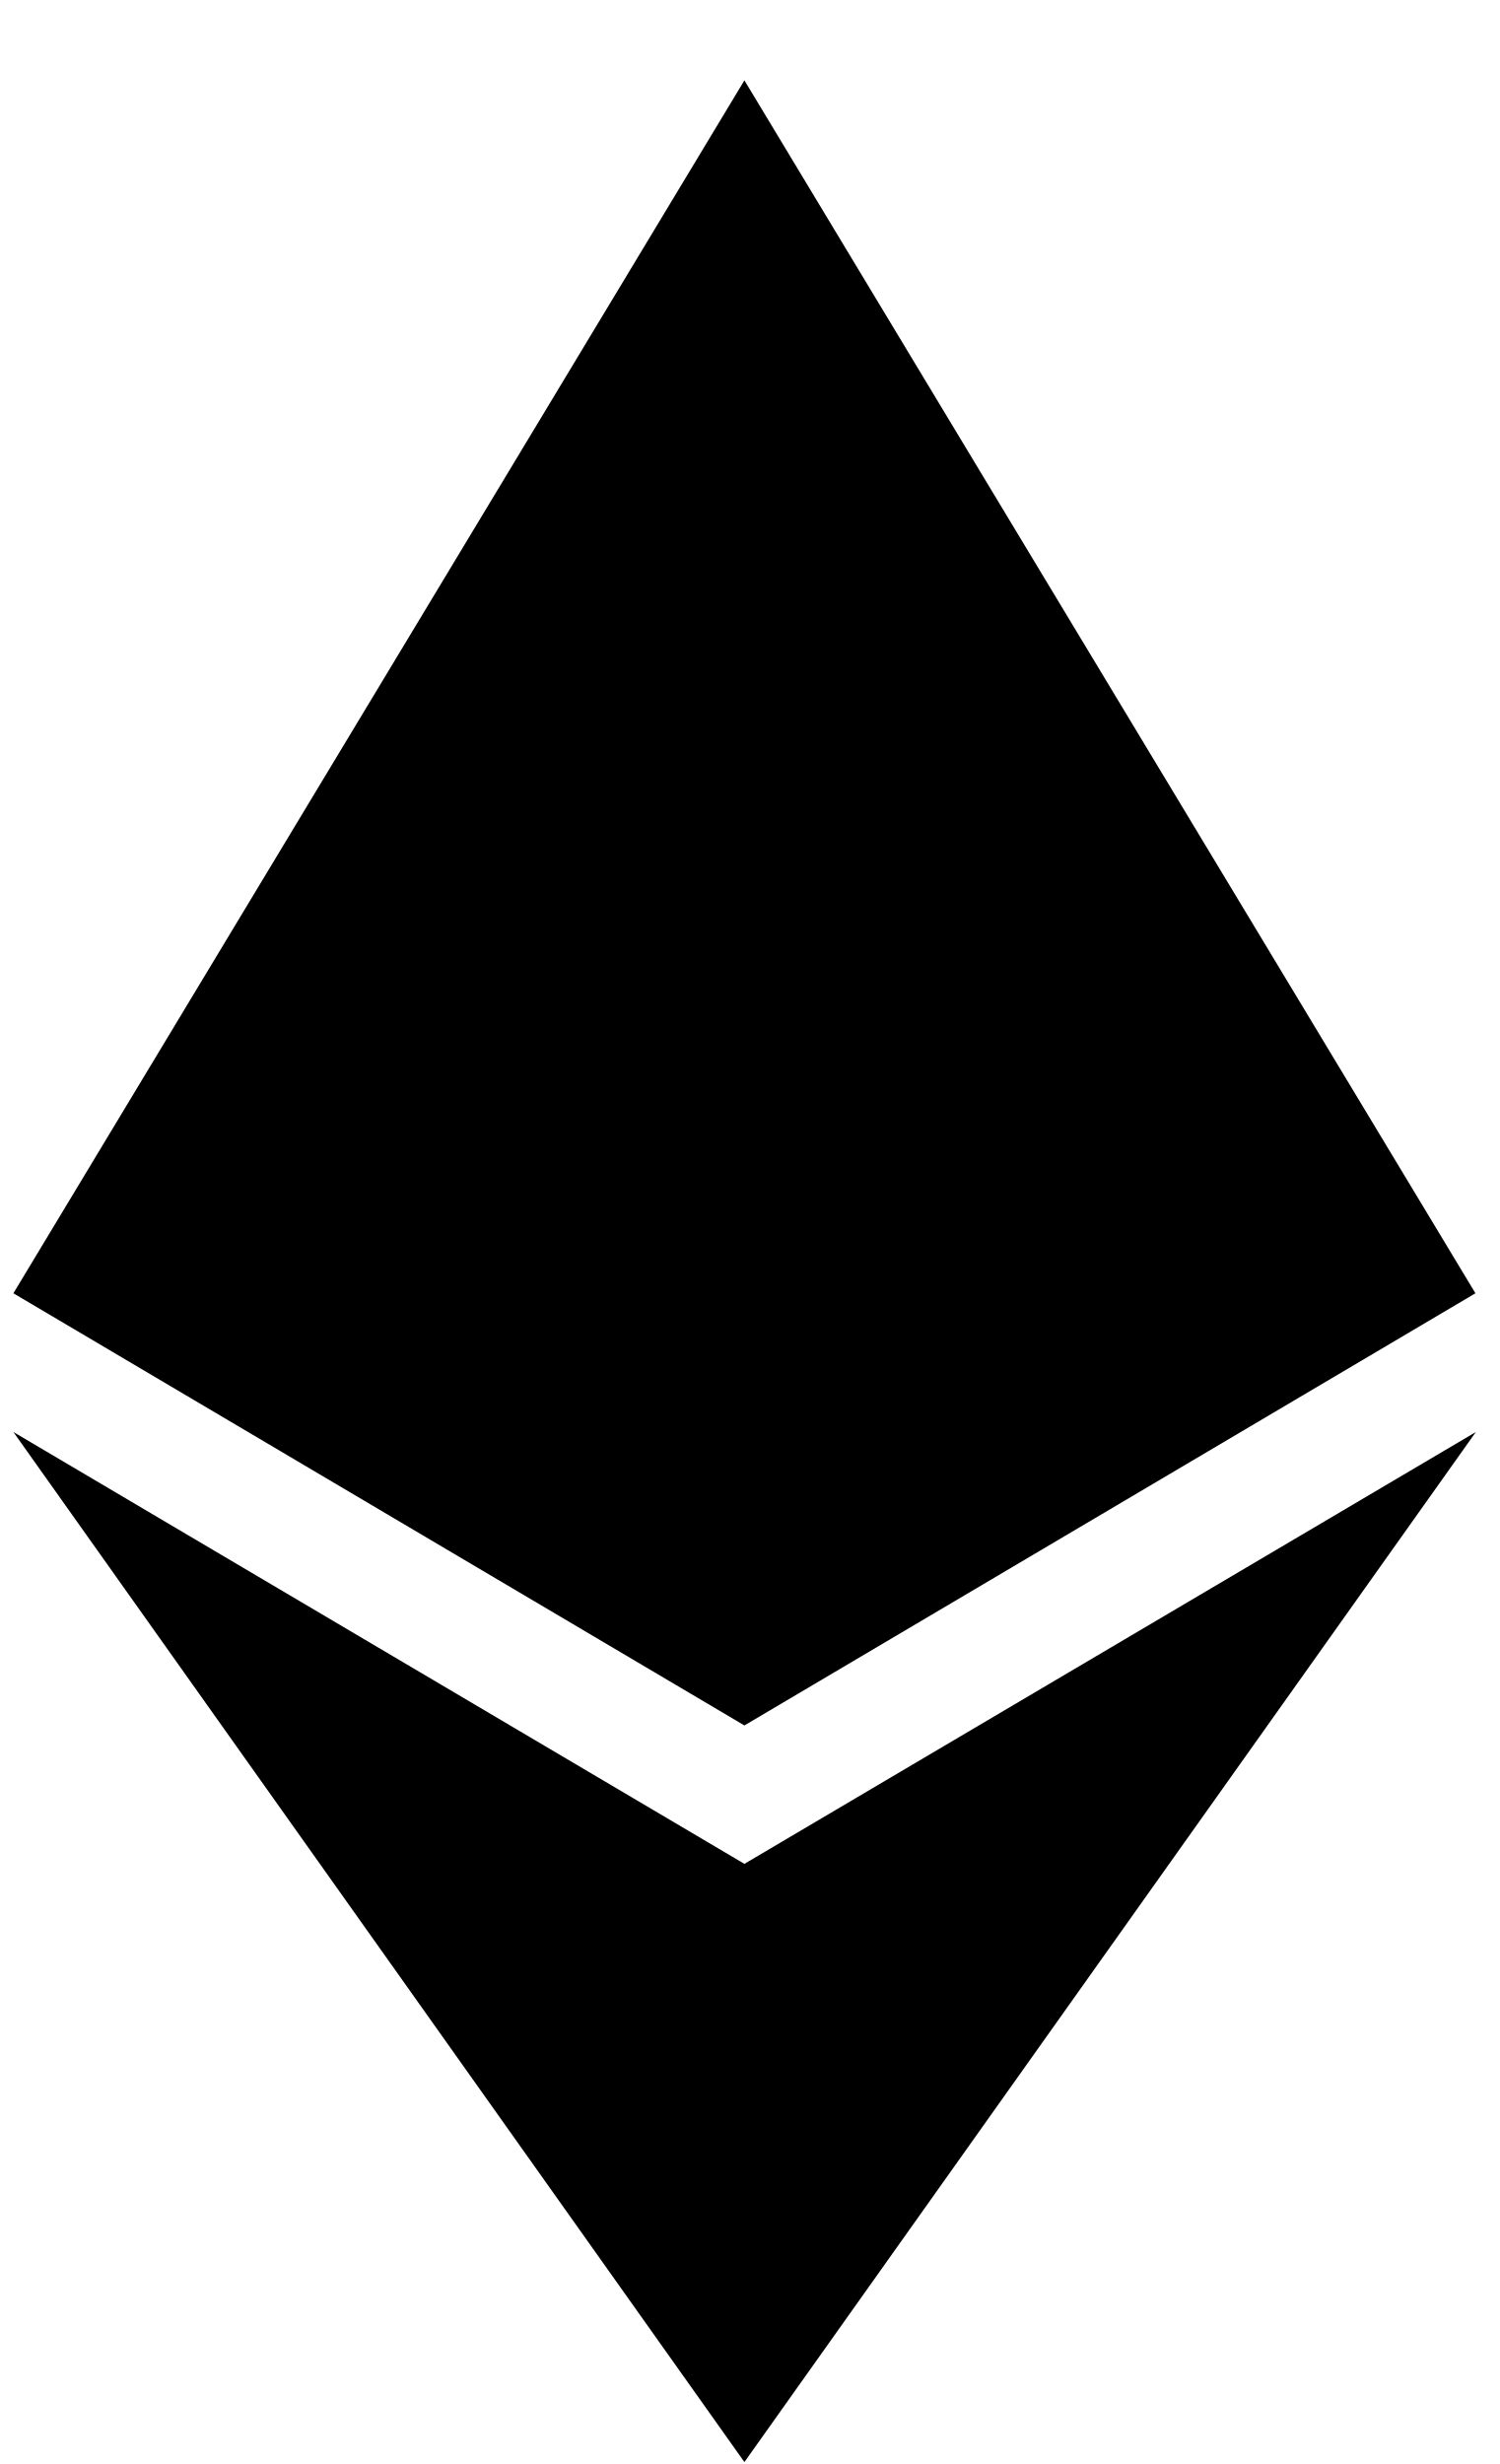
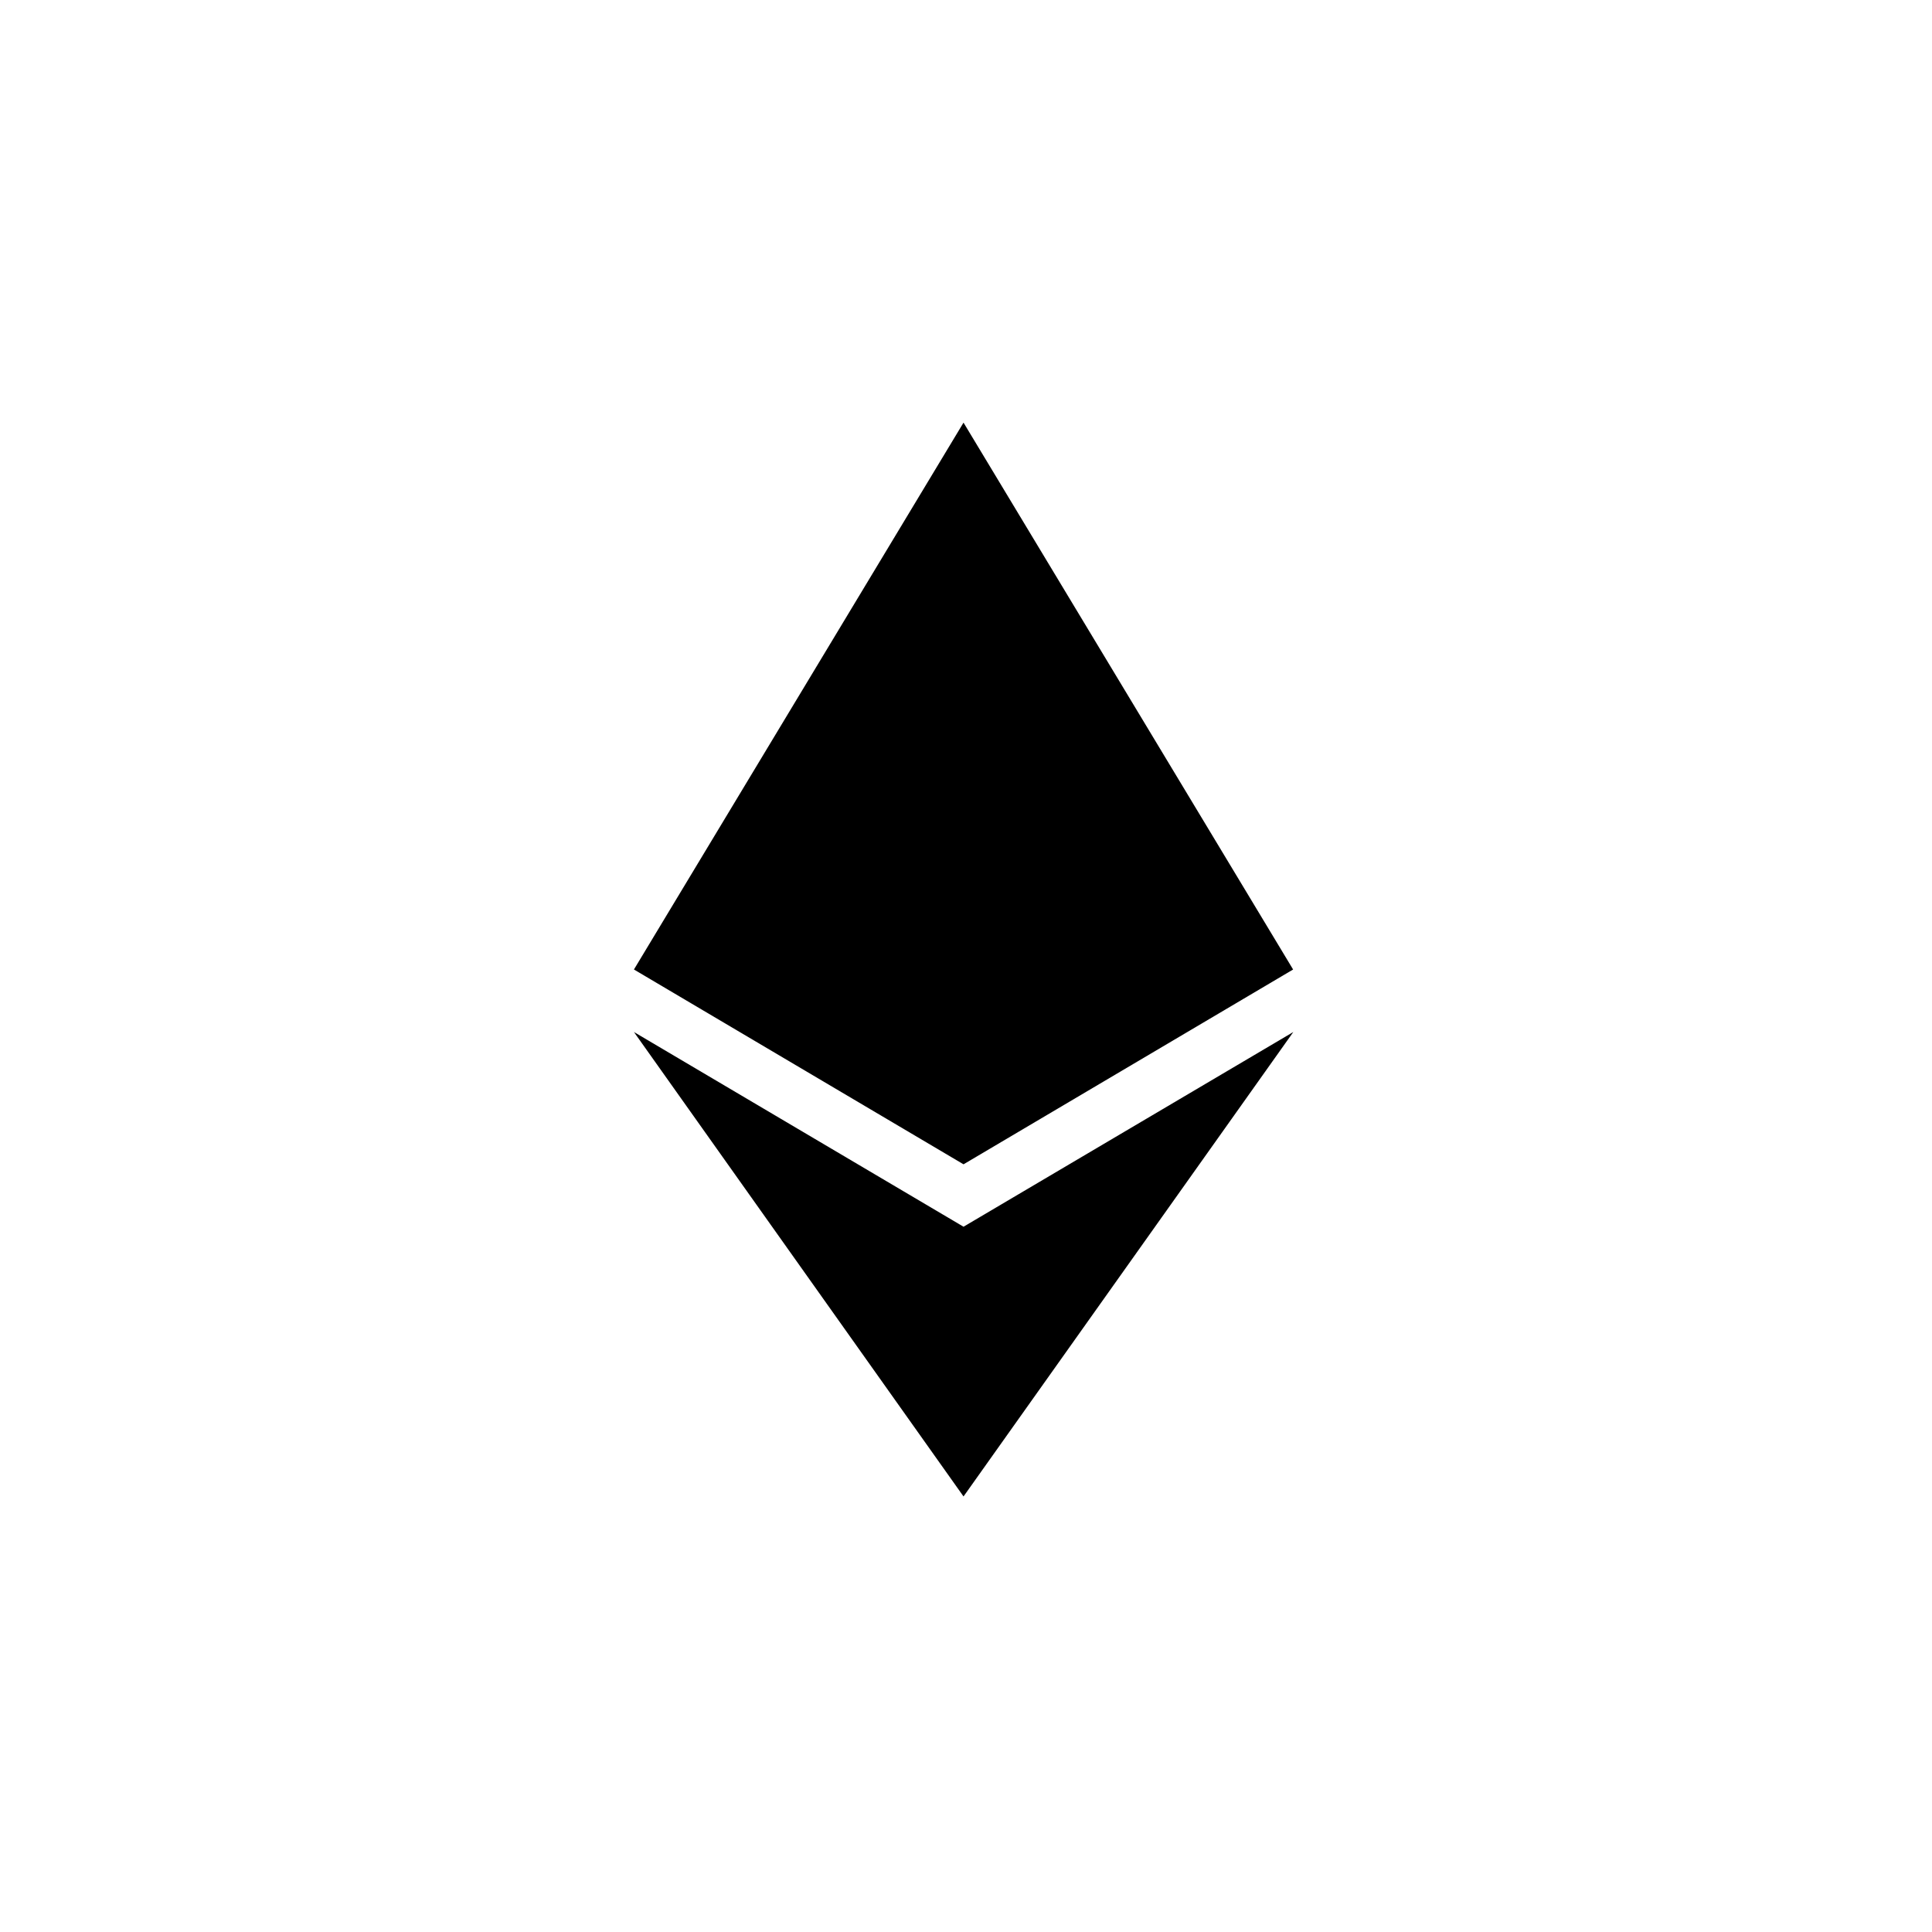
- <svg xmlns="http://www.w3.org/2000/svg" width="14" height="23" viewBox="0 0 14 23" fill="currentColor">
-   <path fill-rule="evenodd" clip-rule="evenodd" d="M0.125 12.072L6.949 0.75V0.75L6.949 0.75L13.773 12.072L6.949 16.106L6.949 16.106V16.106L6.949 16.106L6.949 16.106V16.106L0.125 12.072ZM6.949 22.982L0.125 13.367L6.949 17.398H6.949L13.777 13.367L6.949 22.982Z" />
+ <svg xmlns="http://www.w3.org/2000/svg" width="96" height="96" viewBox="0 0 96 96" fill="none">
+   <path fill-rule="evenodd" clip-rule="evenodd" d="M31.5 48.174L47.877 21V21.001L47.877 21L64.254 48.174L47.877 57.854L47.877 57.854V57.854L47.877 57.854L47.877 57.854V57.854L31.5 48.174L31.5 48.174L31.5 48.174ZM47.877 74.358L31.5 51.28L47.877 60.955L64.264 51.28L47.877 74.358Z" fill="black" />
</svg>
